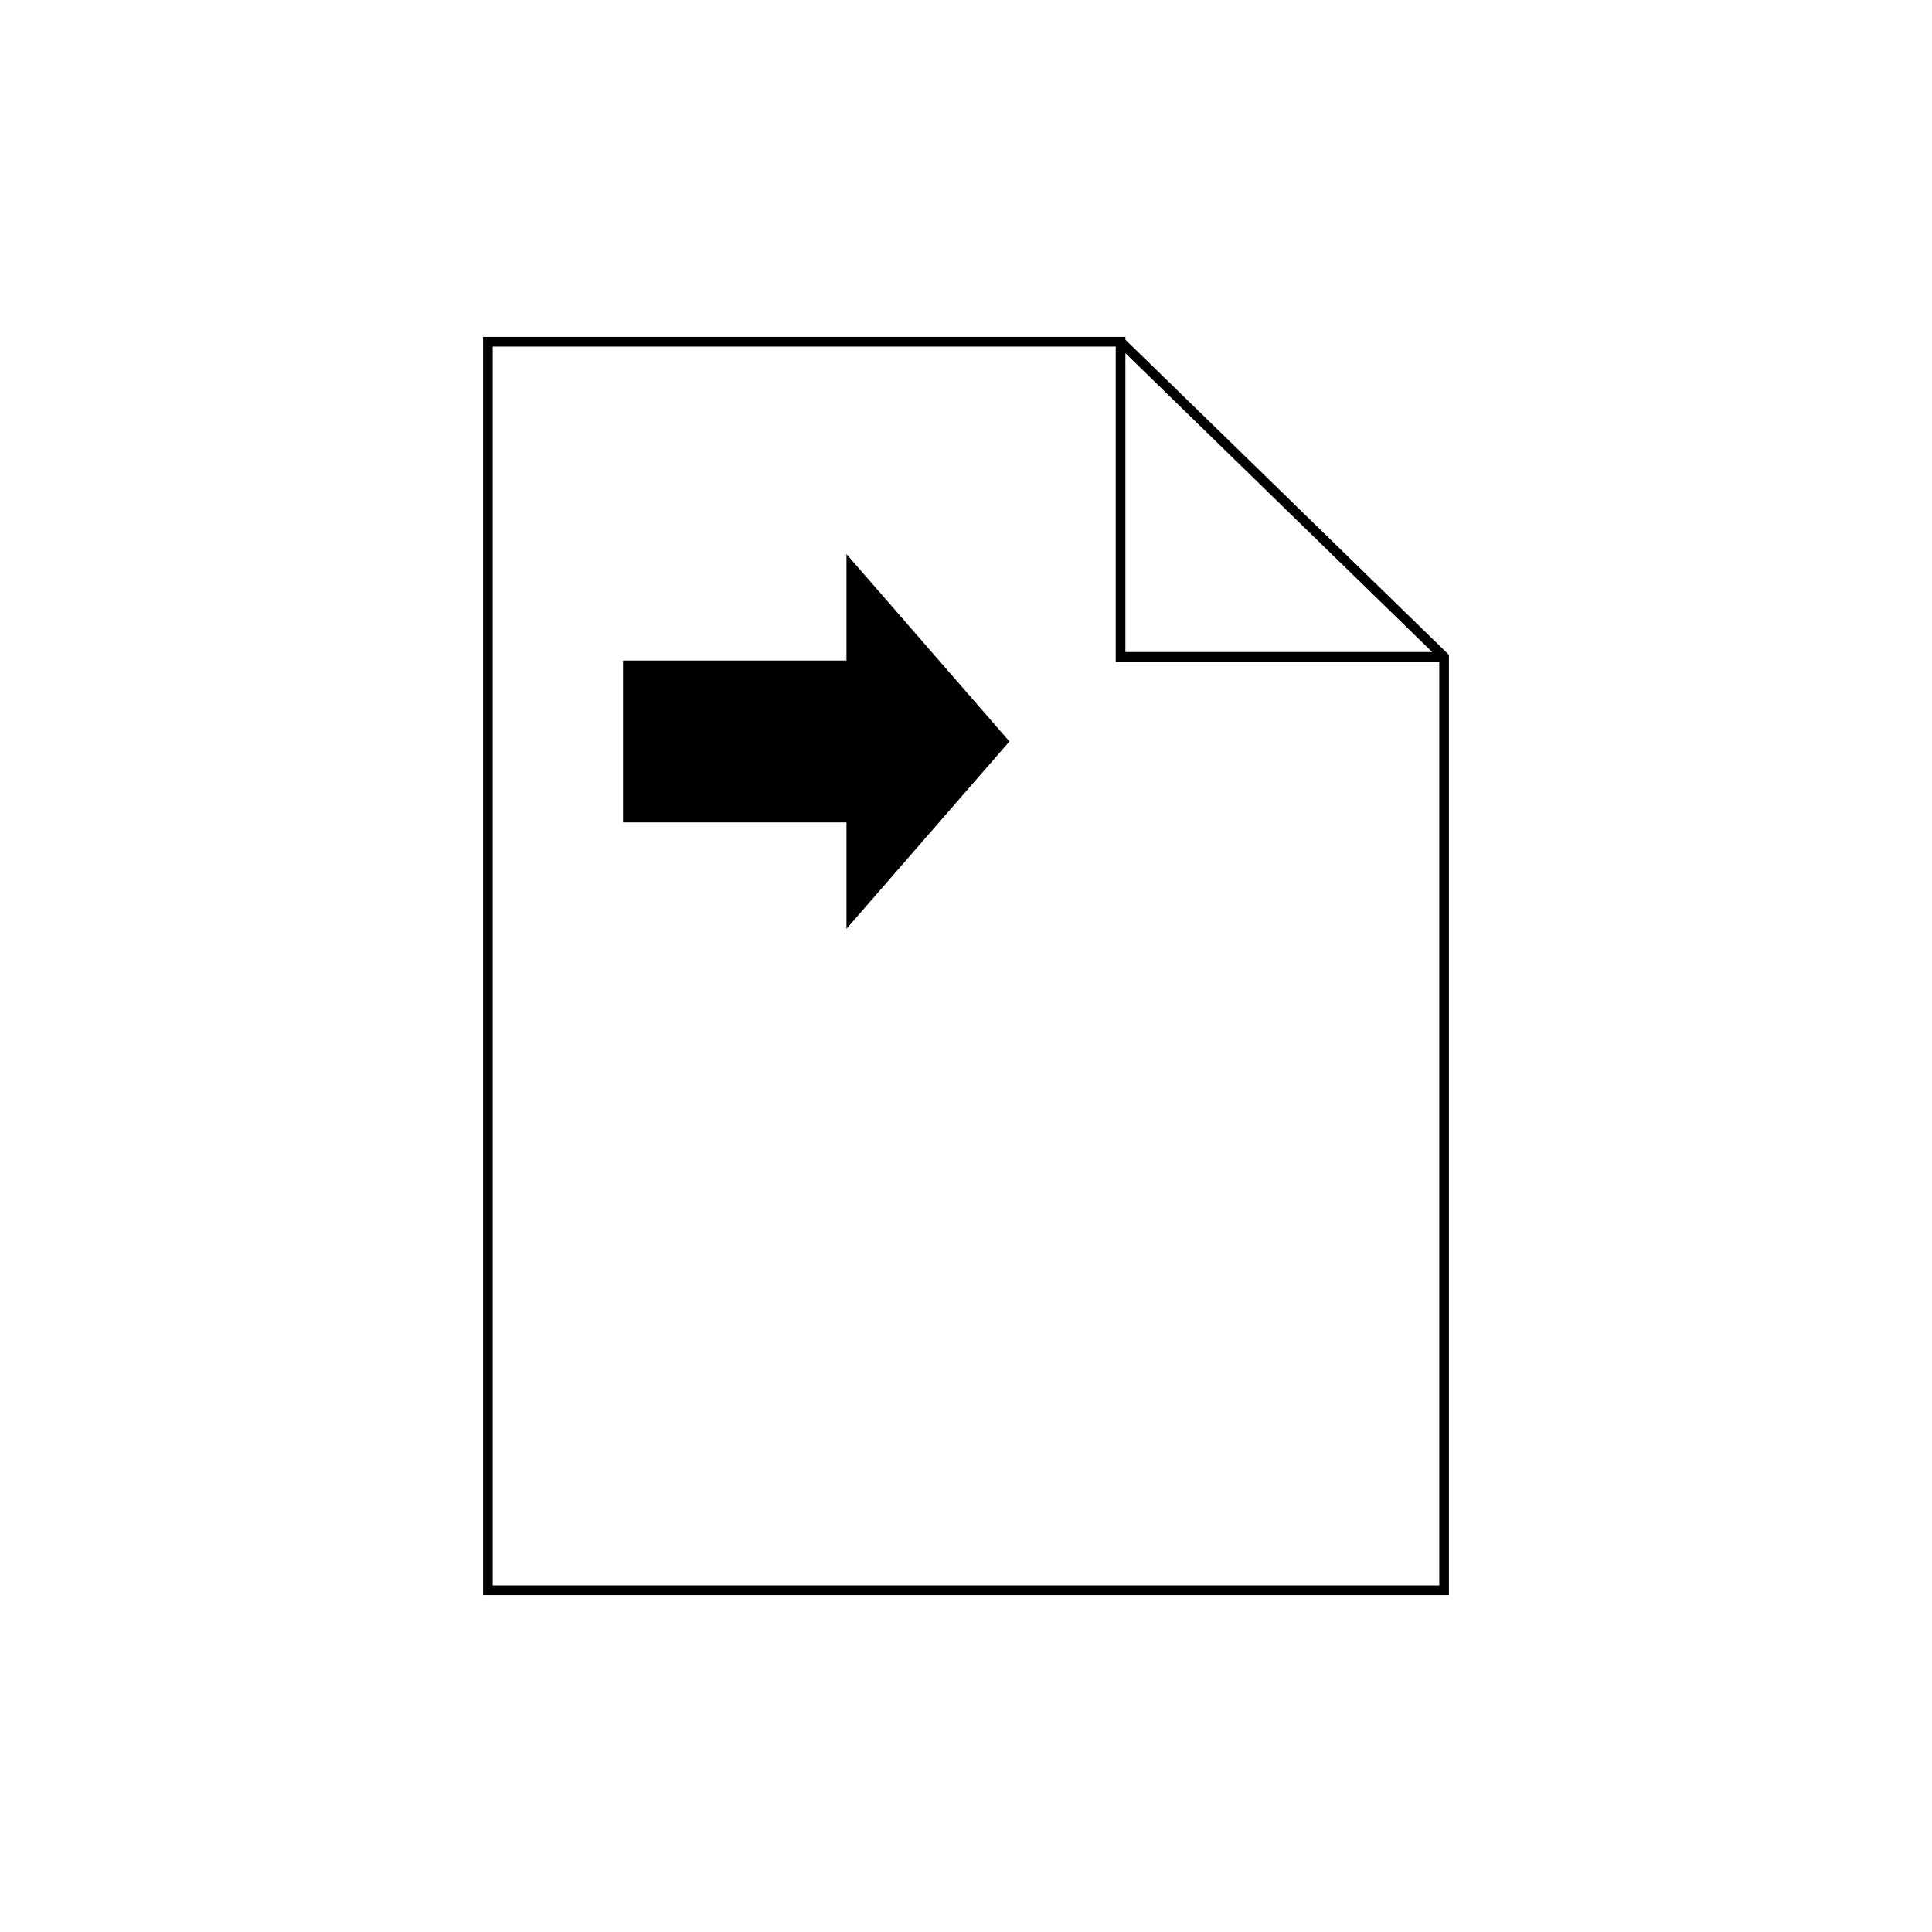
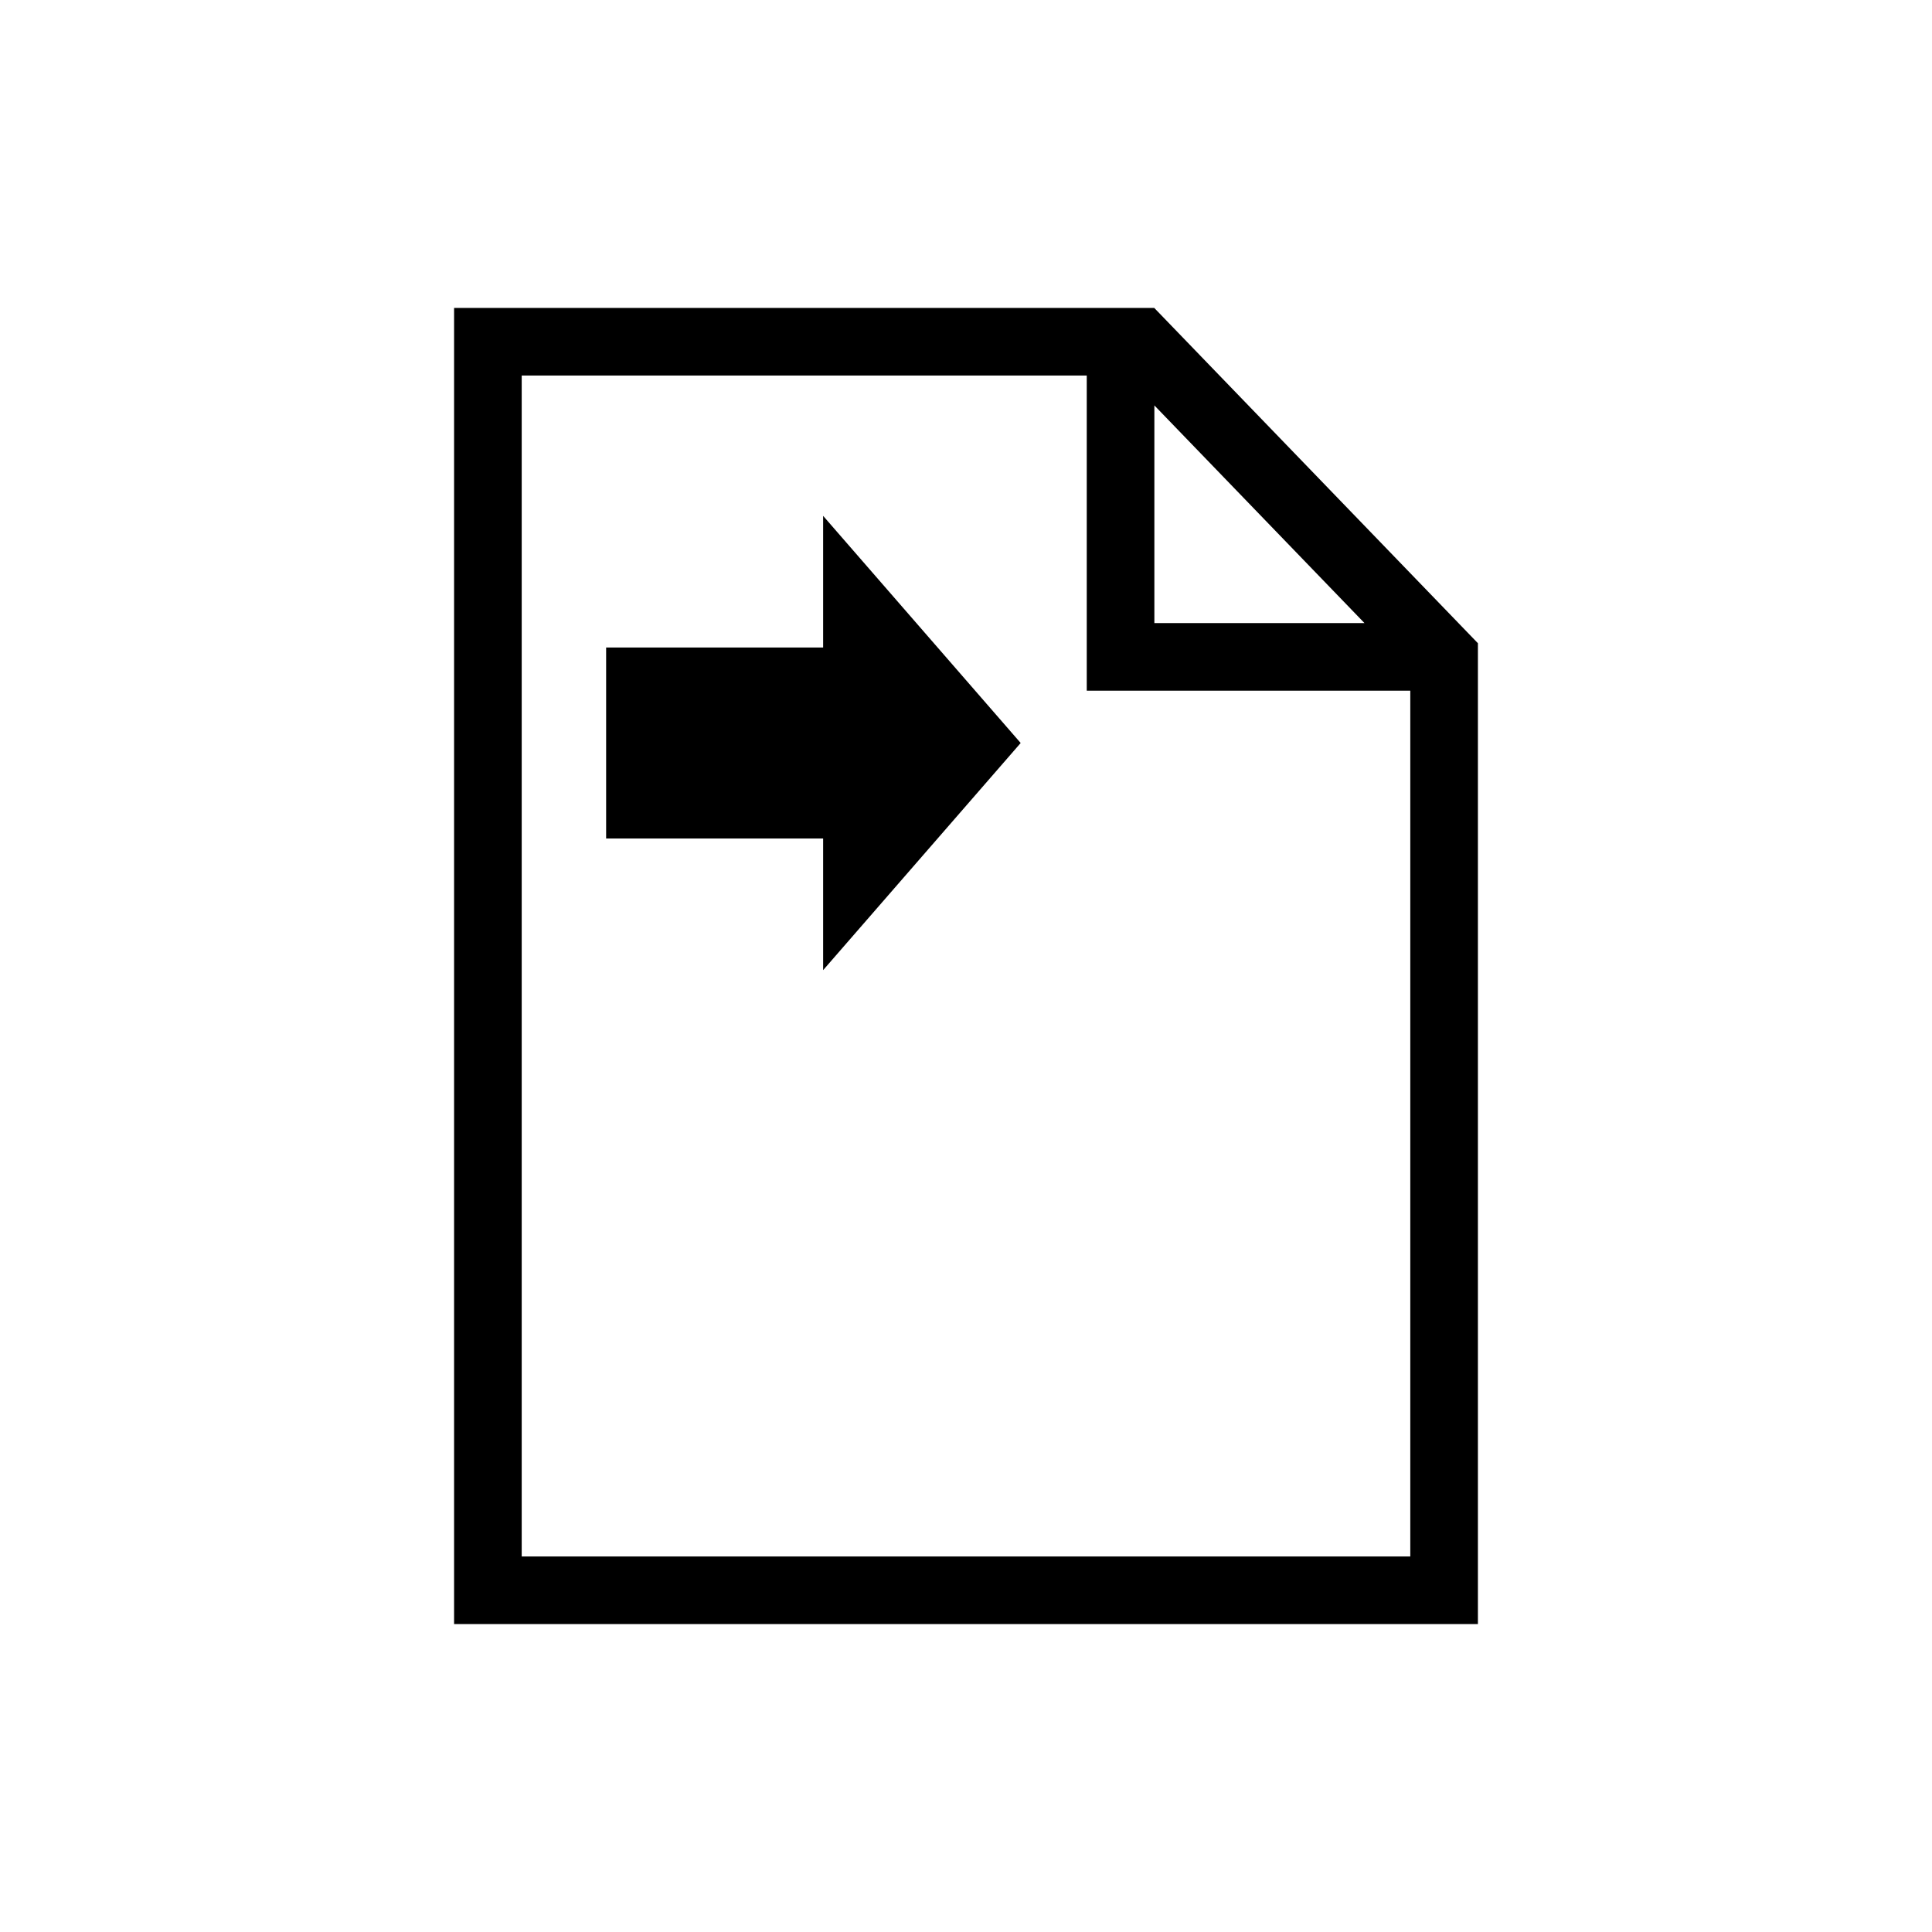
<svg xmlns="http://www.w3.org/2000/svg" width="2000" height="2000" viewBox="0 0 2000 2000" id="svg2" version="1.1">
  <defs id="defs4" />
  <g id="layer1" transform="translate(0,947.6378)">
-     <path style="opacity:1;fill:none;fill-opacity:1;stroke:#000000;stroke-width:10;stroke-linecap:round;stroke-miterlimit:4;stroke-dasharray:none;stroke-opacity:1" d="m 505.071,-593.884 654.929,-4.5e-4 334.929,326.247 0,966.247 -989.858,0 0,-1292.494 654.929,-4.5e-4 0,326.247 334.929,0" id="path4136" />
-     <path style="opacity:1;fill:#000000;fill-opacity:1;stroke:none;stroke-width:10;stroke-linecap:round;stroke-miterlimit:4;stroke-dasharray:none;stroke-dashoffset:200;stroke-opacity:1" d="m 876.287,-374.034 0,110.162 -231.325,0 0,167.57 231.325,0 0,110.162 168.675,-193.947 -168.675,-193.947 z" id="rect4135" />
+     <path style="opacity:1;fill:none;fill-opacity:1;stroke:#000000;stroke-width:70;stroke-linecap:round;stroke-miterlimit:4;stroke-dasharray:none;stroke-opacity:1" d="m 505.071,-593.884 674.929,-4.5e-4 314.929,326.247 0,966.247 -989.858,0 0,-1292.494 654.929,-4.5e-4 0,326.247 334.929,0" id="path4136" />
+     <path style="opacity:1;fill:#000000;fill-opacity:1;stroke:#000000;stroke-width:35;stroke-linecap:round;stroke-miterlimit:4;stroke-dasharray:none;stroke-dashoffset:200;stroke-opacity:1" d="m 869.604,-366.827 0,106.979 -224.642,0 0,162.728 224.642,0 0,106.979 L 1033.405,-178.484 869.604,-366.827 Z" id="rect4135" />
  </g>
</svg>
